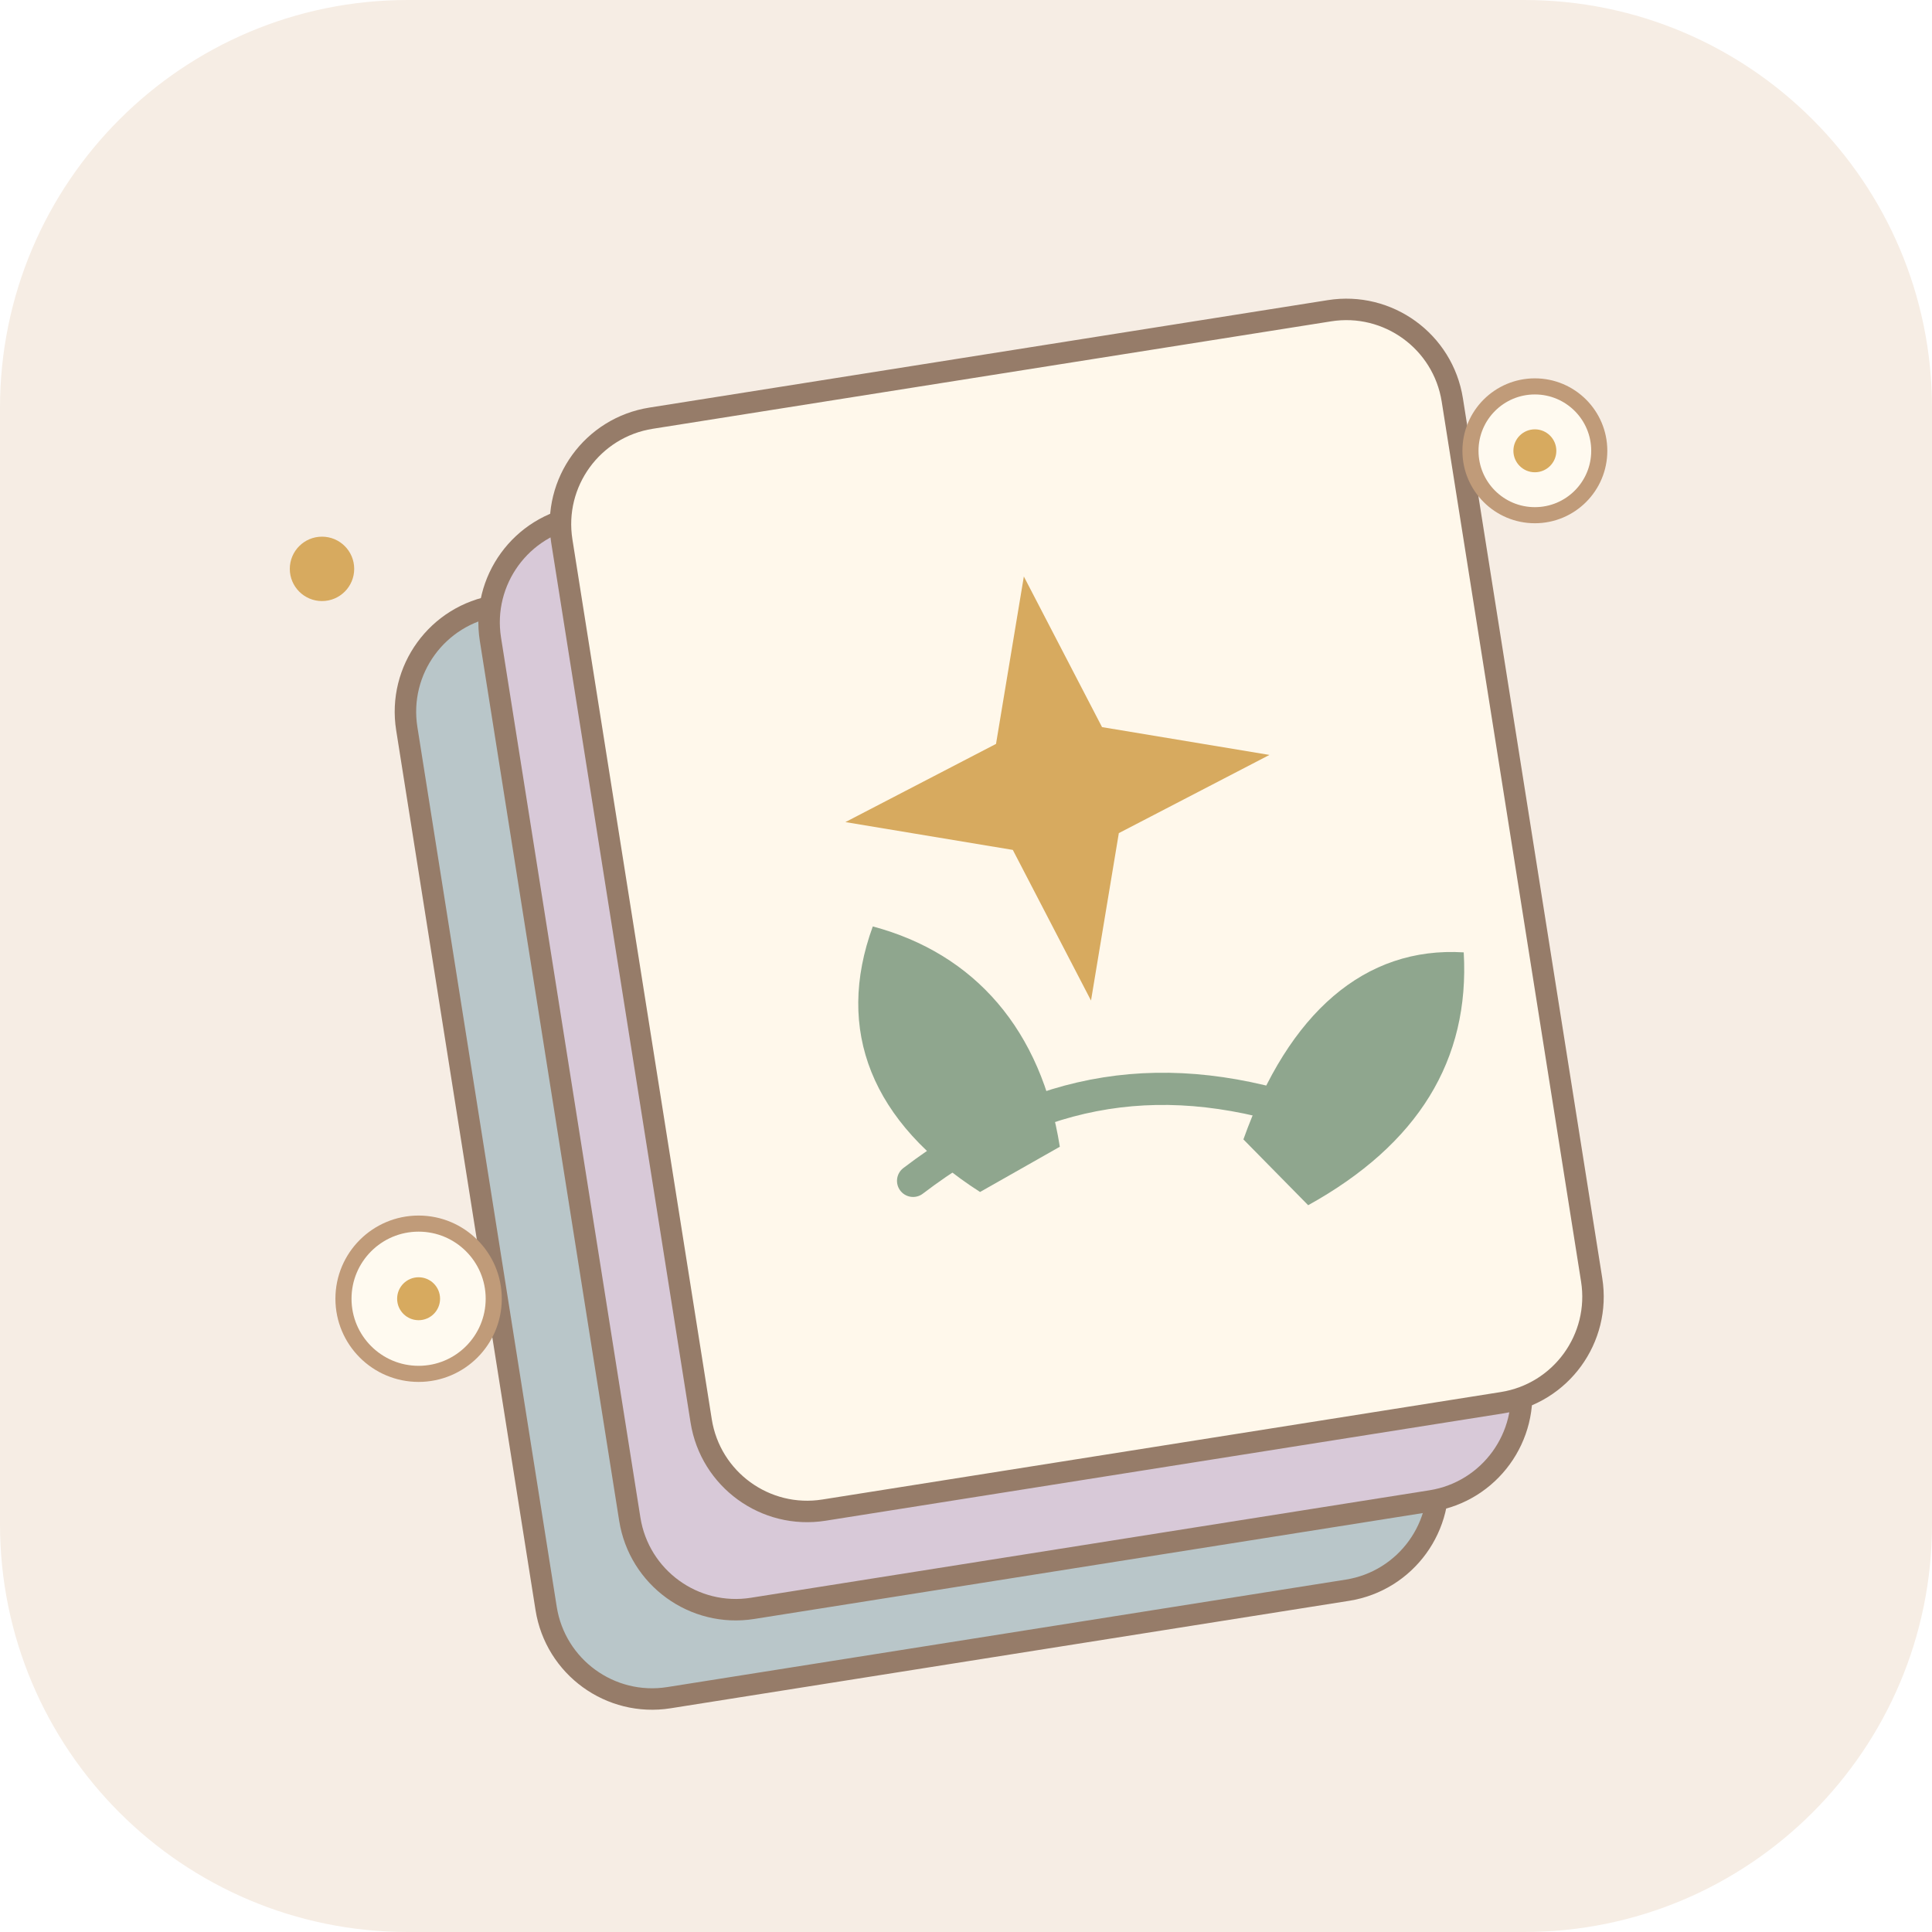
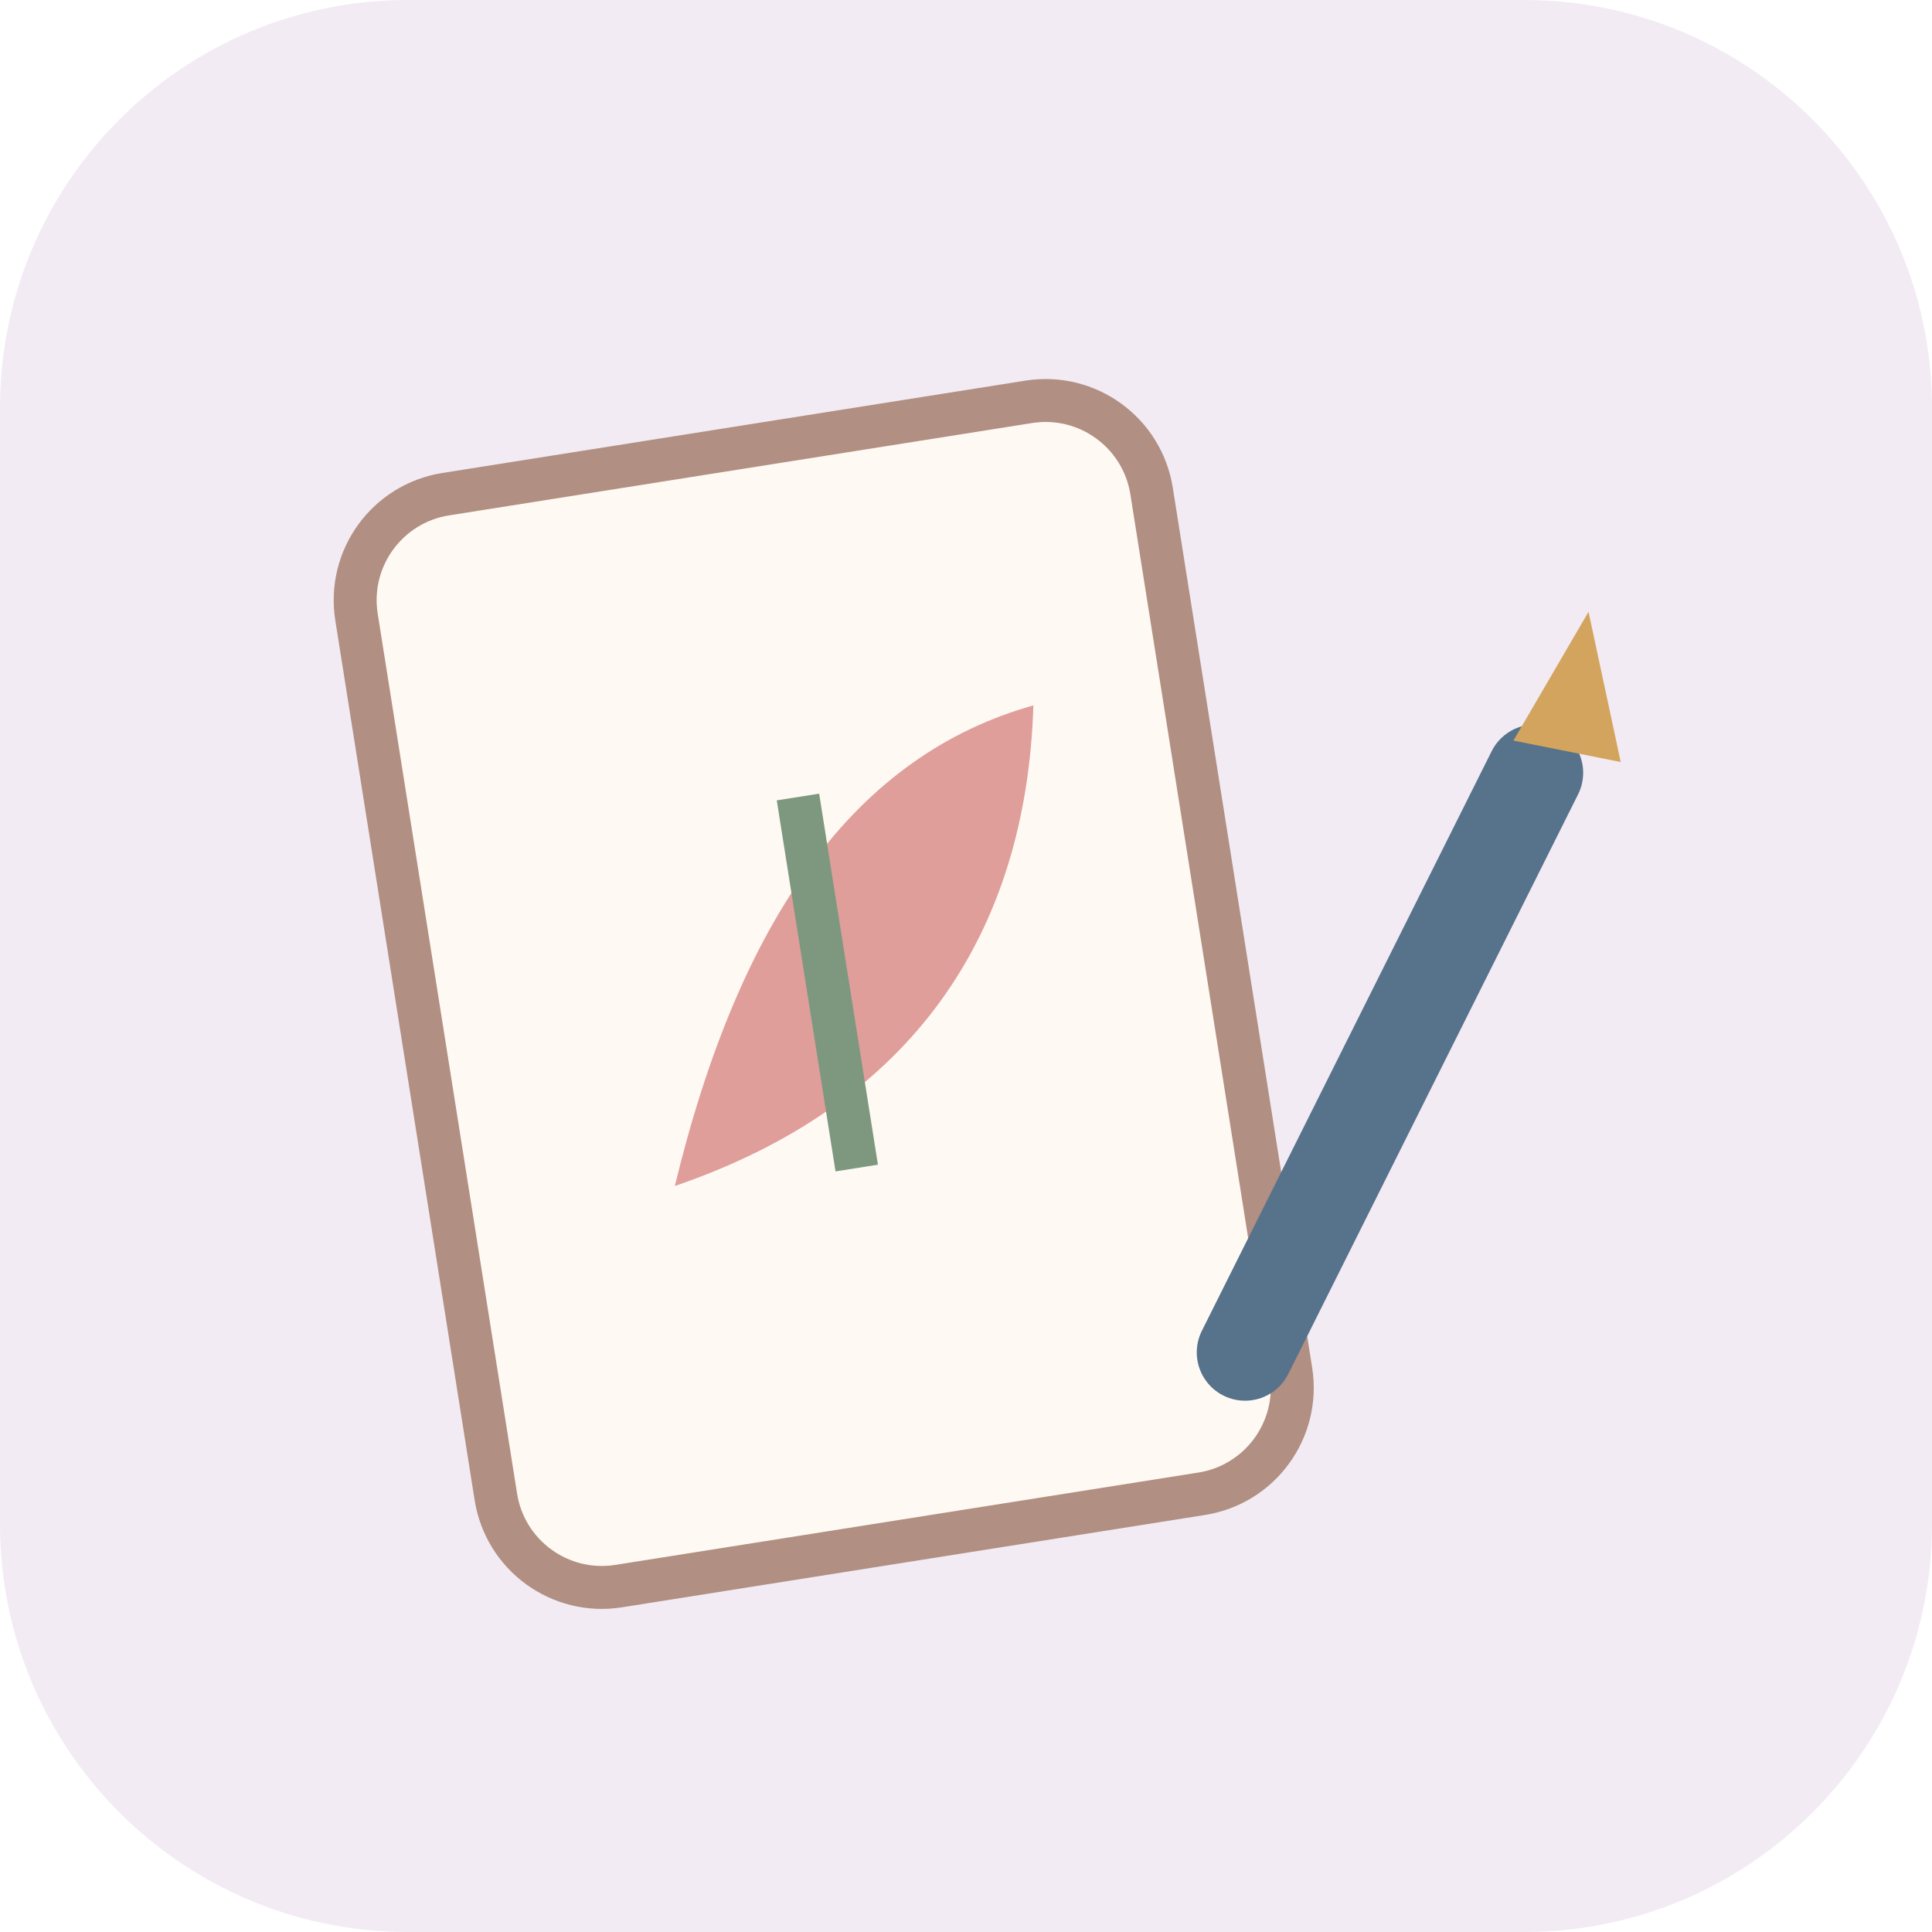
<svg xmlns="http://www.w3.org/2000/svg" viewBox="0 0 180 180">
-   <rect width="180" height="180" rx="38" fill="#f6ede4" />
+   <rect width="180" height="180" rx="38" fill="#f2ebf4" />
  <g transform="rotate(-9 90 90)">
-     <rect x="42" y="50" width="84" height="103" rx="10" fill="#b9c6c9" stroke="#967c69" stroke-width="2" />
-     <rect x="51" y="43" width="84" height="103" rx="10" fill="#d8c9d8" stroke="#967c69" stroke-width="2" />
-     <rect x="59" y="35" width="84" height="103" rx="10" fill="#fff8eb" stroke="#967c69" stroke-width="2" />
-     <path d="M101 55l5 15 15 5-15 5-5 15-5-15-15-5 15-5z" fill="#d7aa5f" />
-     <path d="M82 109c13-7 25-7 38 0" fill="none" stroke="#8fa68e" stroke-width="3" stroke-linecap="round" />
-     <path d="M88 111c-9-8-11-17-6-26 9 4 14 12 14 23M113 110c6-11 14-16 23-14-1 10-7 17-18 21" fill="#8fa68e" />
+     <rect x="39" y="39" width="75" height="103" rx="10" fill="#fff9f3" stroke="#b18f82" stroke-width="4" />
+     <path d="M60 106c10-24 23-37 40-39-4 21-17 35-40 39z" fill="#df9e9a" />
+     <path d="M77 107V72" stroke="#7e987f" stroke-width="4" />
  </g>
-   <g fill="#fffaf0" stroke="#c09b79" stroke-width="1.5">
-     <circle cx="39" cy="121" r="7" />
-     <circle cx="143" cy="42" r="6" />
-   </g>
-   <g fill="#d7aa5f">
-     <circle cx="39" cy="121" r="2" />
-     <circle cx="143" cy="42" r="2" />
-     <circle cx="30" cy="53" r="3" />
-   </g>
+   <path d="M116 126 143 72" stroke="#57728b" stroke-width="9" stroke-linecap="round" />
+   <path d="m141 69 7-12 3 14z" fill="#d3a45d" />
</svg>
